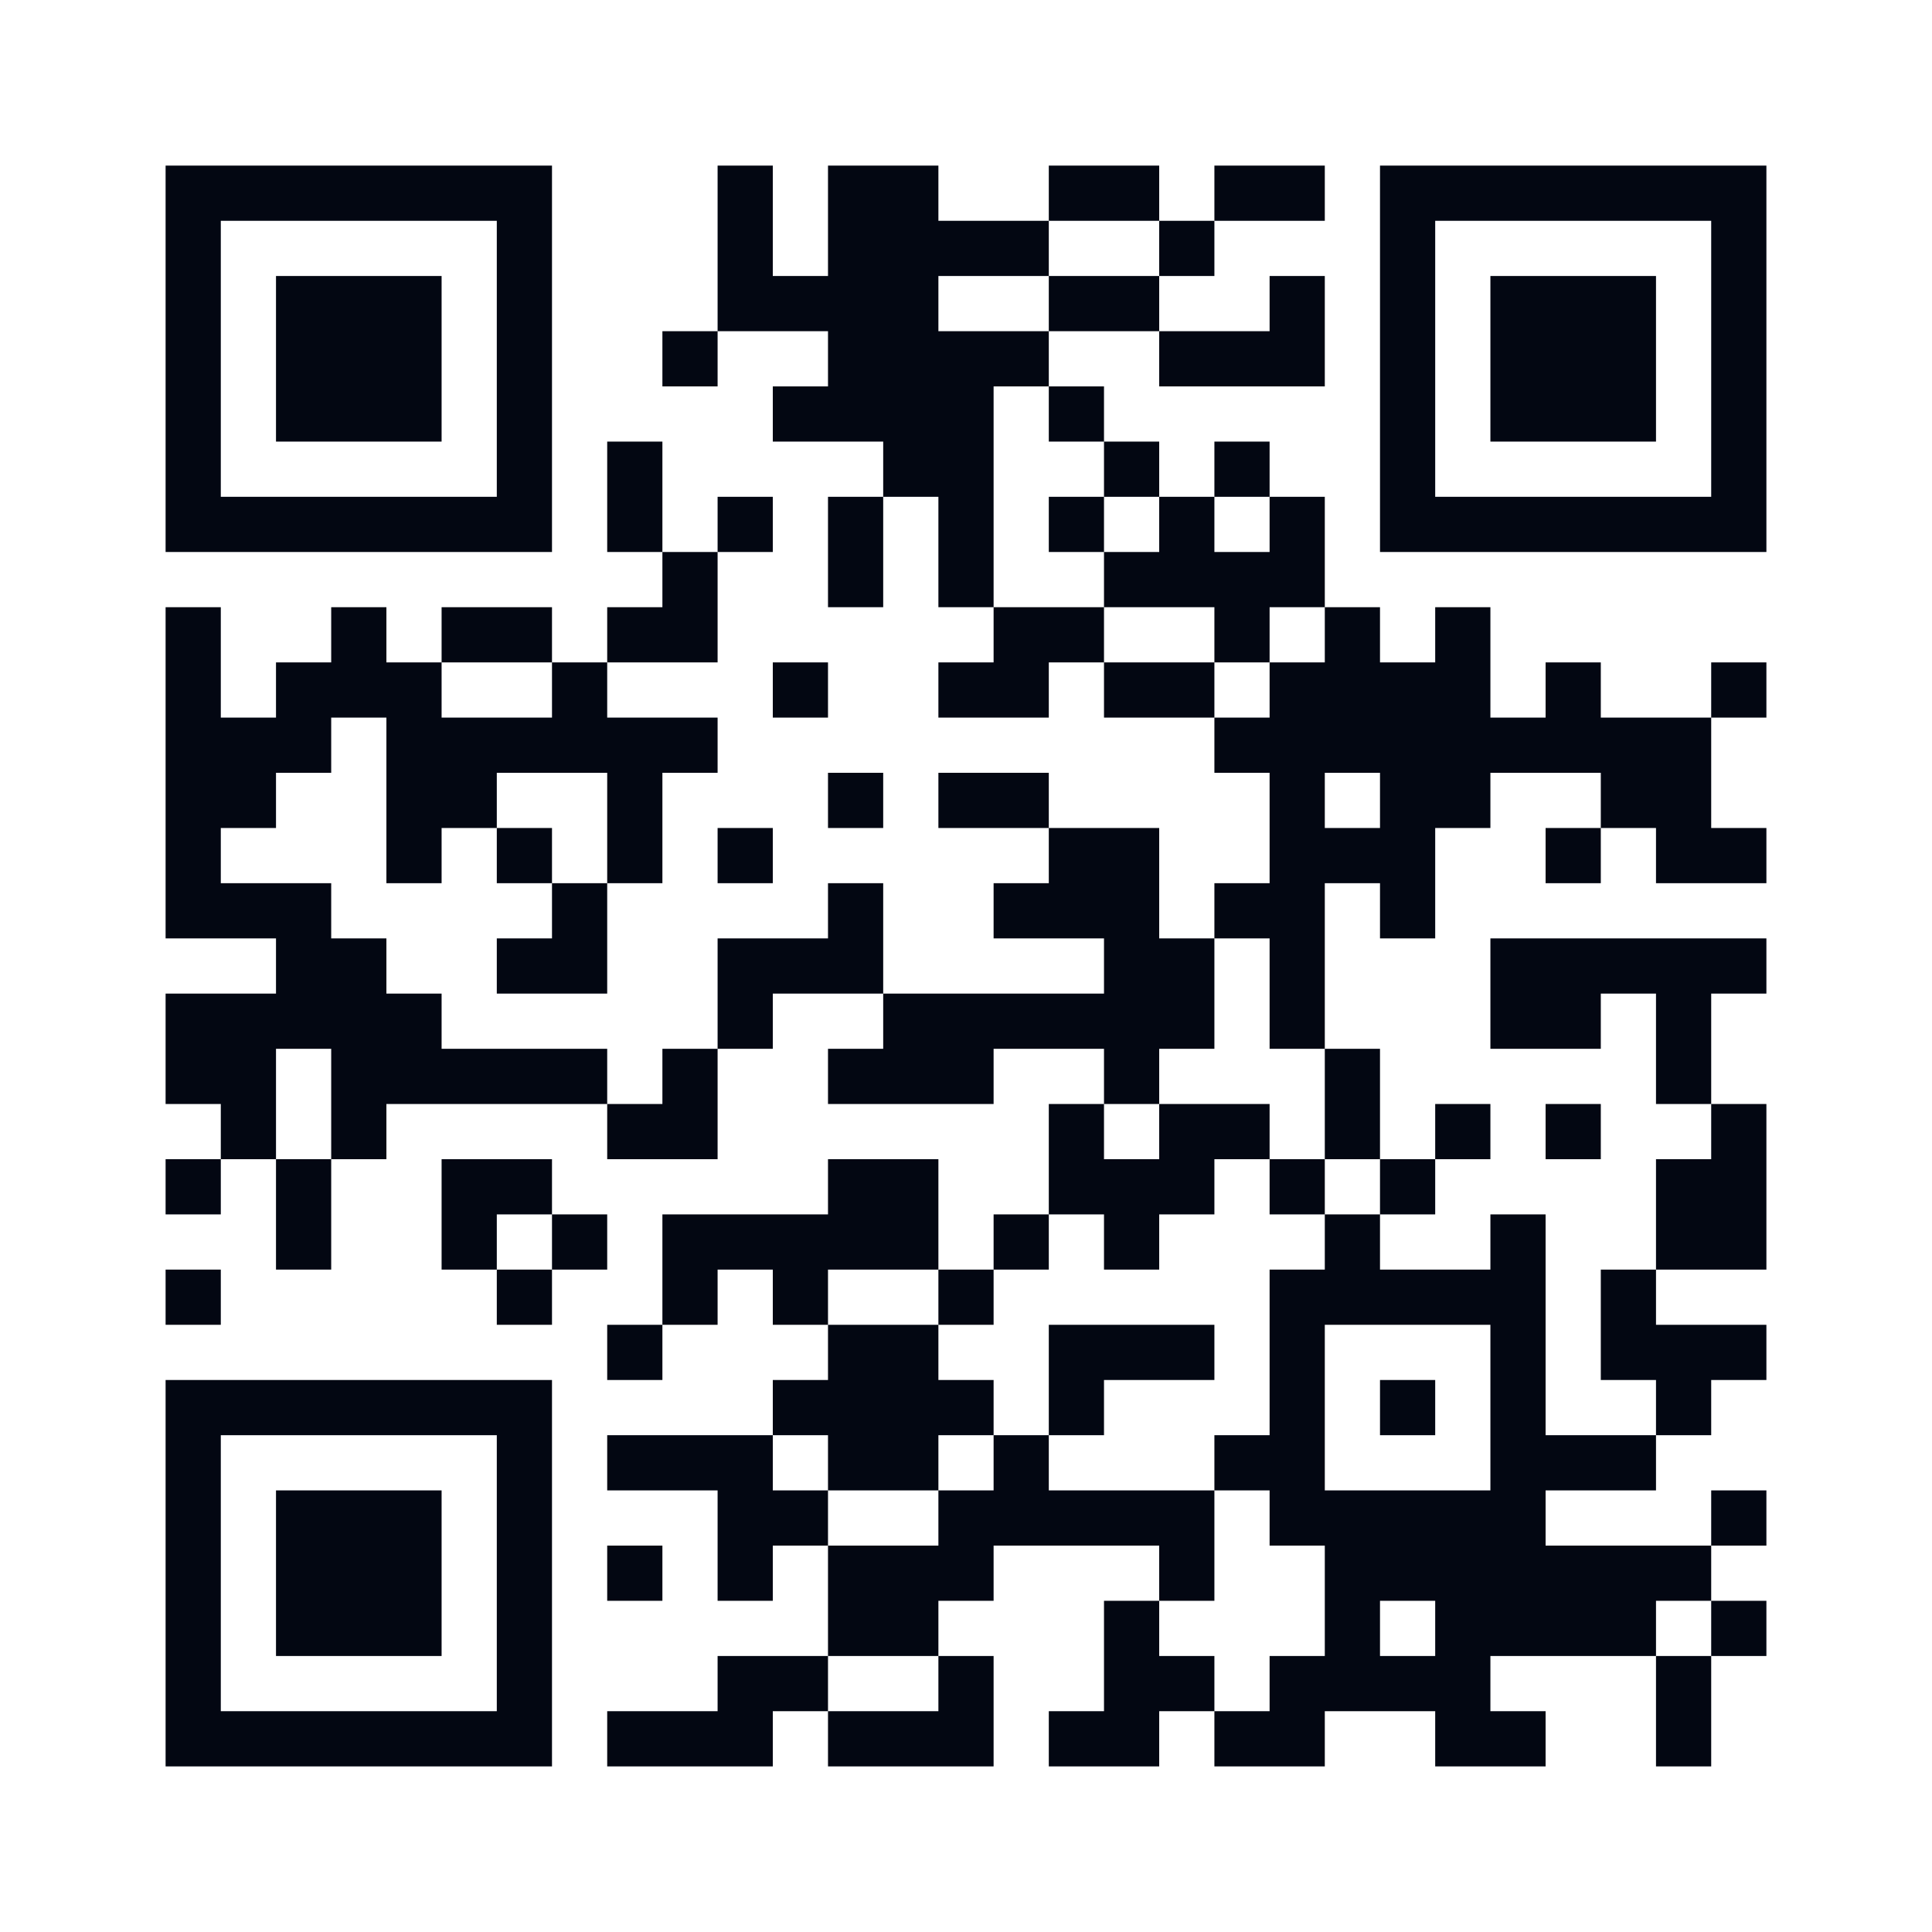
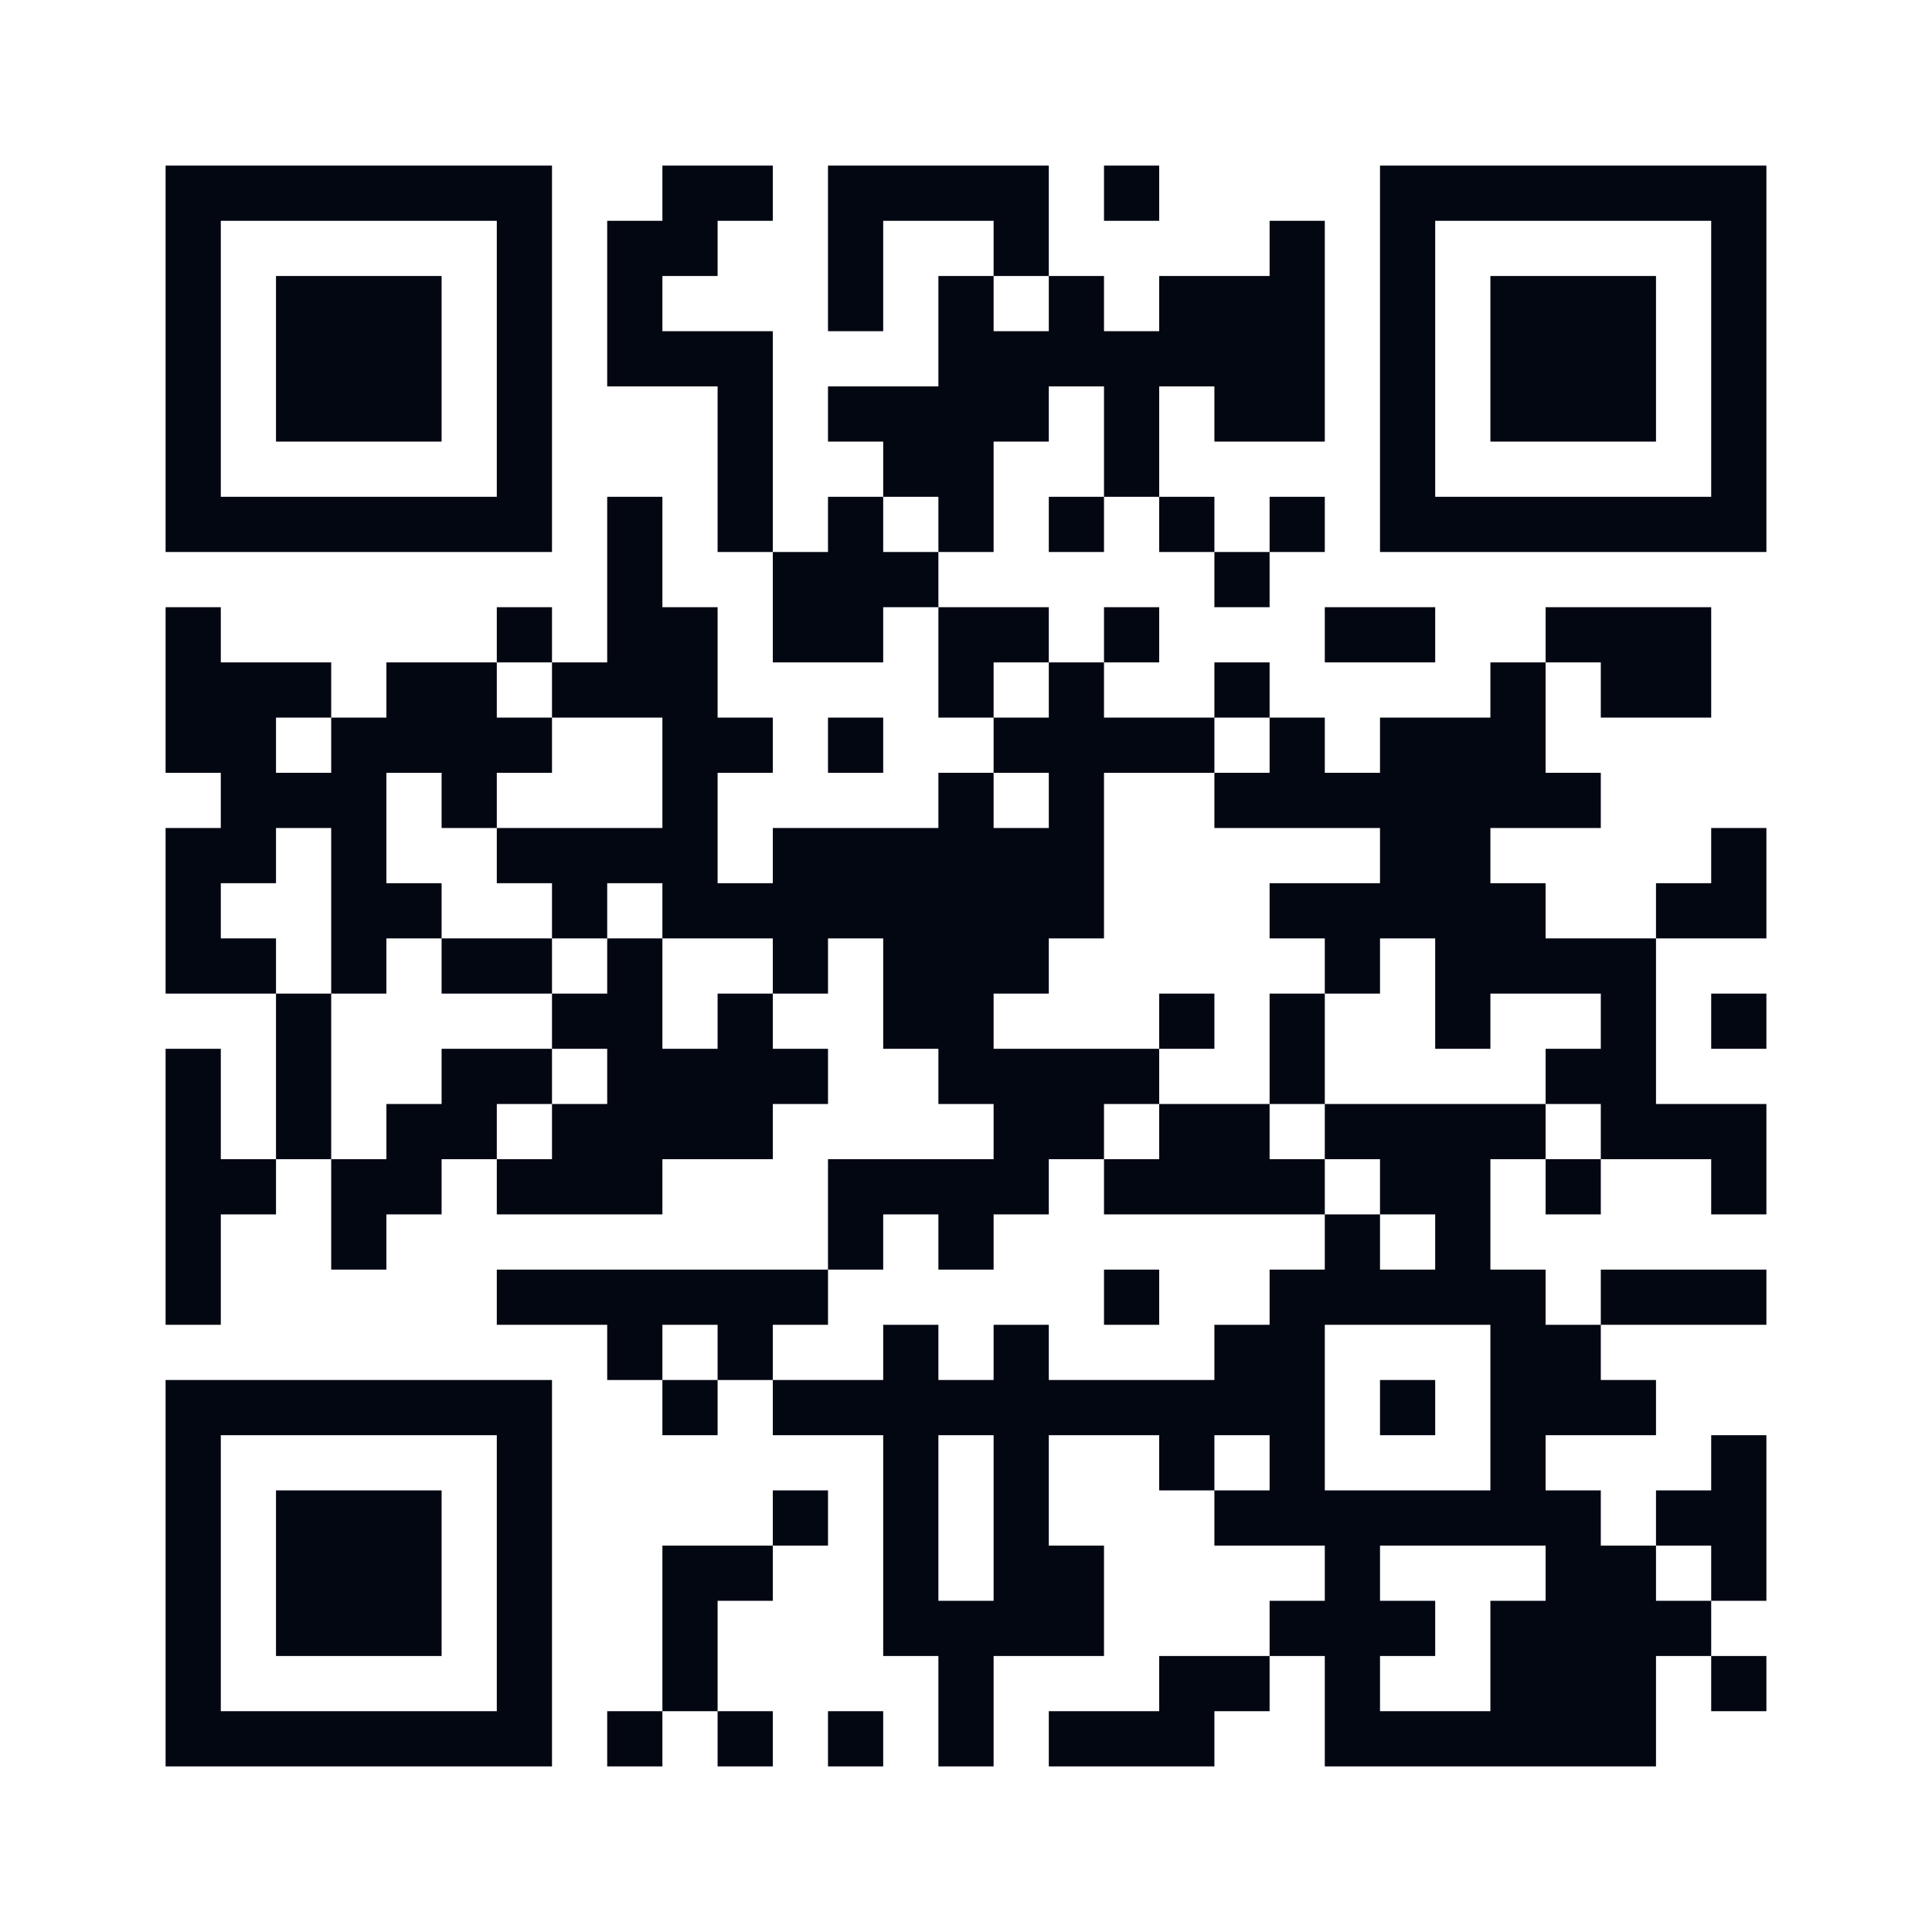
<svg xmlns="http://www.w3.org/2000/svg" width="210" height="210" class="segno">
  <g transform="scale(6)">
    <path fill="#fff" d="M0 0h35v35h-35z" />
-     <path class="qrline" stroke="#030712" d="M3 3.5h7m3 0h1m1 0h2m2 0h2m1 0h2m1 0h7m-29 1h1m5 0h1m3 0h1m1 0h4m2 0h1m3 0h1m5 0h1m-29 1h1m1 0h3m1 0h1m3 0h4m2 0h2m2 0h1m1 0h1m1 0h3m1 0h1m-29 1h1m1 0h3m1 0h1m2 0h1m2 0h4m2 0h3m1 0h1m1 0h3m1 0h1m-29 1h1m1 0h3m1 0h1m4 0h4m1 0h1m5 0h1m1 0h3m1 0h1m-29 1h1m5 0h1m1 0h1m4 0h2m2 0h1m1 0h1m2 0h1m5 0h1m-29 1h7m1 0h1m1 0h1m1 0h1m1 0h1m1 0h1m1 0h1m1 0h1m1 0h7m-20 1h1m2 0h1m1 0h1m2 0h4m-21 1h1m2 0h1m1 0h2m1 0h2m5 0h2m2 0h1m1 0h1m1 0h1m-24 1h1m1 0h3m2 0h1m3 0h1m2 0h2m1 0h2m1 0h4m1 0h1m2 0h1m-29 1h3m1 0h6m9 0h9m-28 1h2m2 0h2m2 0h1m3 0h1m1 0h2m4 0h1m1 0h2m2 0h2m-28 1h1m3 0h1m1 0h1m1 0h1m1 0h1m5 0h2m2 0h3m2 0h1m1 0h2m-29 1h3m4 0h1m4 0h1m2 0h3m1 0h2m1 0h1m-21 1h2m2 0h2m2 0h3m4 0h2m1 0h1m3 0h5m-29 1h5m5 0h1m2 0h6m1 0h1m3 0h2m1 0h1m-28 1h2m1 0h5m1 0h1m2 0h3m2 0h1m3 0h1m5 0h1m-27 1h1m1 0h1m4 0h2m6 0h1m1 0h2m1 0h1m1 0h1m1 0h1m2 0h1m-29 1h1m1 0h1m2 0h2m5 0h2m2 0h3m1 0h1m1 0h1m4 0h2m-27 1h1m2 0h1m1 0h1m1 0h5m1 0h1m1 0h1m3 0h1m2 0h1m2 0h2m-29 1h1m5 0h1m2 0h1m1 0h1m2 0h1m5 0h5m1 0h1m-19 1h1m3 0h2m2 0h3m1 0h1m3 0h1m1 0h3m-29 1h7m4 0h4m1 0h1m3 0h1m1 0h1m1 0h1m2 0h1m-28 1h1m5 0h1m1 0h3m1 0h2m1 0h1m3 0h2m3 0h3m-27 1h1m1 0h3m1 0h1m3 0h2m2 0h5m1 0h5m3 0h1m-29 1h1m1 0h3m1 0h1m1 0h1m1 0h1m1 0h3m3 0h1m2 0h7m-28 1h1m1 0h3m1 0h1m5 0h2m3 0h1m3 0h1m1 0h4m1 0h1m-29 1h1m5 0h1m3 0h2m2 0h1m2 0h2m1 0h4m3 0h1m-28 1h7m1 0h3m1 0h3m1 0h2m1 0h2m2 0h2m2 0h1" />
+     <path class="qrline" stroke="#030712" d="M3 3.5h7m2 0h2m1 0h4m1 0h1m4 0h7m-29 1h1m5 0h1m1 0h2m2 0h1m2 0h1m4 0h1m1 0h1m5 0h1m-29 1h1m1 0h3m1 0h1m1 0h1m3 0h1m1 0h1m1 0h1m1 0h3m1 0h1m1 0h3m1 0h1m-29 1h1m1 0h3m1 0h1m1 0h3m3 0h7m1 0h1m1 0h3m1 0h1m-29 1h1m1 0h3m1 0h1m3 0h1m1 0h4m1 0h1m1 0h2m1 0h1m1 0h3m1 0h1m-29 1h1m5 0h1m3 0h1m2 0h2m2 0h1m4 0h1m5 0h1m-29 1h7m1 0h1m1 0h1m1 0h1m1 0h1m1 0h1m1 0h1m1 0h1m1 0h7m-21 1h1m2 0h3m5 0h1m-20 1h1m5 0h1m1 0h2m1 0h2m1 0h2m1 0h1m3 0h2m2 0h3m-28 1h3m1 0h2m1 0h3m4 0h1m1 0h1m2 0h1m4 0h1m1 0h2m-28 1h2m1 0h4m2 0h2m1 0h1m2 0h4m1 0h1m1 0h3m-24 1h3m1 0h1m3 0h1m4 0h1m1 0h1m2 0h7m-26 1h2m1 0h1m2 0h4m1 0h6m5 0h2m4 0h1m-29 1h1m2 0h2m2 0h1m1 0h8m3 0h5m2 0h2m-29 1h2m1 0h1m1 0h2m1 0h1m2 0h1m1 0h3m5 0h1m1 0h4m-25 1h1m4 0h2m1 0h1m2 0h2m3 0h1m1 0h1m2 0h1m2 0h1m1 0h1m-29 1h1m1 0h1m2 0h2m1 0h4m2 0h4m2 0h1m4 0h2m-27 1h1m1 0h1m1 0h2m1 0h4m4 0h2m1 0h2m1 0h4m1 0h3m-29 1h2m1 0h2m1 0h3m3 0h4m1 0h4m1 0h2m1 0h1m2 0h1m-29 1h1m2 0h1m8 0h1m1 0h1m6 0h1m1 0h1m-24 1h1m5 0h6m5 0h1m2 0h5m1 0h3m-21 1h1m1 0h1m2 0h1m1 0h1m3 0h2m3 0h2m-26 1h7m2 0h1m1 0h10m1 0h1m1 0h3m-27 1h1m5 0h1m6 0h1m1 0h1m2 0h1m1 0h1m3 0h1m3 0h1m-29 1h1m1 0h3m1 0h1m4 0h1m1 0h1m1 0h1m3 0h7m1 0h2m-29 1h1m1 0h3m1 0h1m2 0h2m2 0h1m1 0h2m4 0h1m3 0h2m1 0h1m-29 1h1m1 0h3m1 0h1m2 0h1m3 0h4m3 0h3m1 0h4m-28 1h1m5 0h1m2 0h1m4 0h1m3 0h2m1 0h1m2 0h3m1 0h1m-29 1h7m1 0h1m1 0h1m1 0h1m1 0h1m1 0h3m2 0h6" />
  </g>
</svg>
